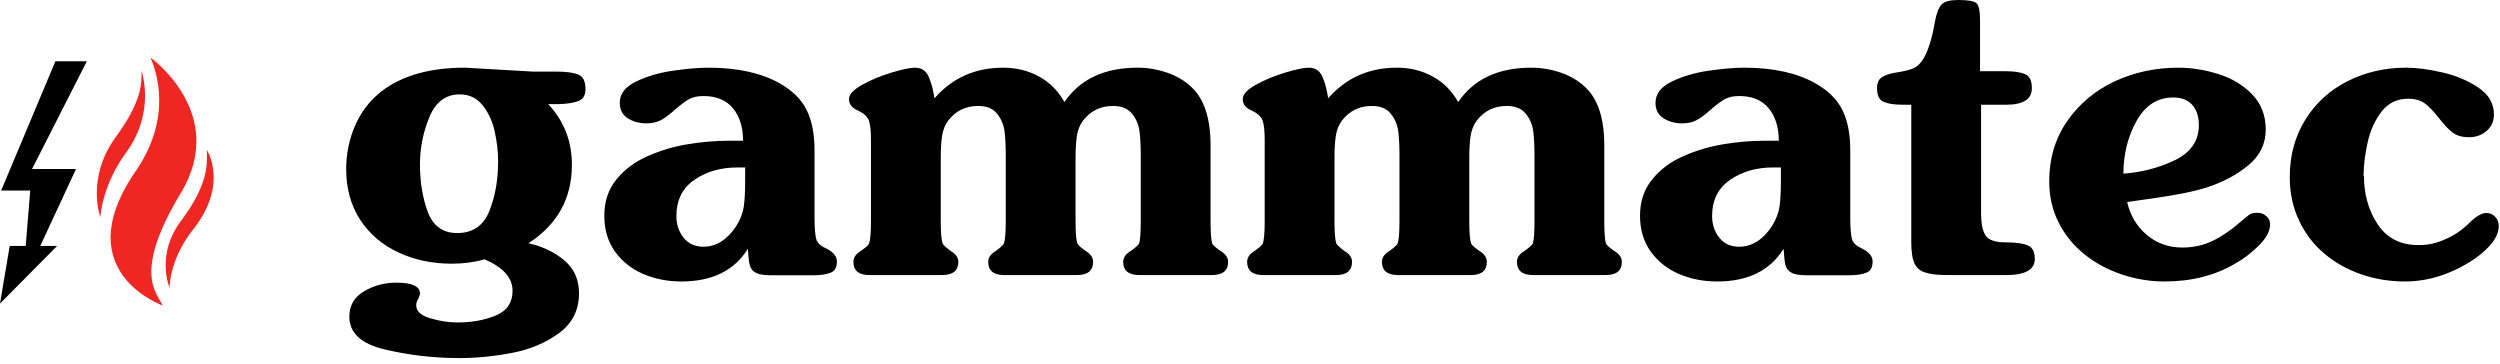
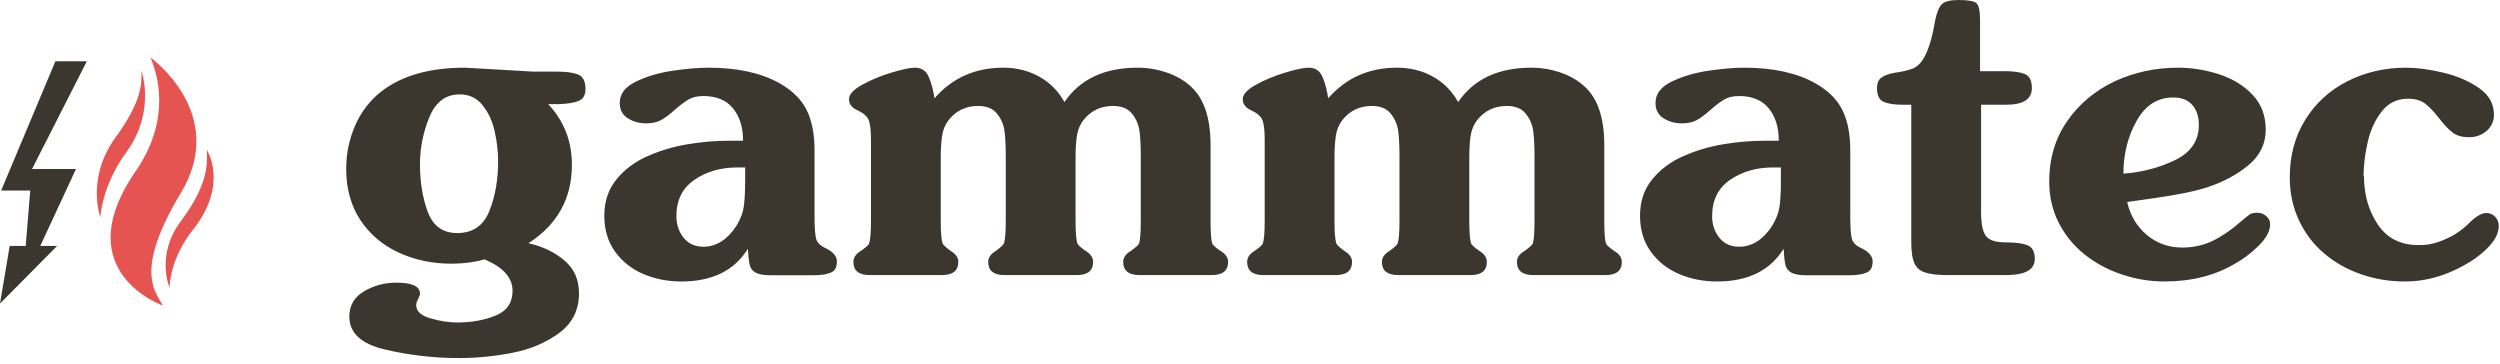
<svg xmlns="http://www.w3.org/2000/svg" viewBox="0 0 344 50" fill="none">
-   <path d="M11.95 8.427H7.626L0.157 26.221H4.16L3.538 33.836H1.336L0 41.771L7.862 33.836H5.543L10.457 23.256L4.408 23.256L11.95 8.427Z" fill="black" />
-   <path d="M19.466 9.733C19.466 9.733 21.453 15.315 17.437 20.87C13.969 25.583 13.81 29.894 13.81 29.894C13.81 29.894 11.843 24.655 15.796 19.043C19.568 13.906 19.5 11.538 19.466 9.733Z" fill="#EE2723" />
-   <path d="M28.458 20.631C28.458 20.631 31.4 25.117 26.883 31.183C23.231 35.587 23.336 39.605 23.336 39.605C23.336 39.605 21.323 34.999 25.031 30.238C28.803 25.101 28.492 22.436 28.458 20.631Z" fill="#EE2723" />
-   <path d="M20.719 7.928C20.719 7.928 31.507 15.606 24.866 26.592C18.225 37.579 21.582 40.311 22.402 42.043C22.402 42.043 9.437 37.484 18.344 24.025C23.951 16.256 21.454 9.745 20.719 7.928Z" fill="#EE2723" />
-   <path d="M63.97 9.313C59.12 9.313 55.286 10.405 52.467 12.588C50.896 13.823 49.698 15.379 48.873 17.258C48.049 19.139 47.636 21.142 47.636 23.268C47.636 25.945 48.279 28.271 49.563 30.245C50.847 32.201 52.597 33.696 54.811 34.73C57.026 35.766 59.465 36.283 62.13 36.283C63.779 36.283 65.293 36.084 66.674 35.684C69.242 36.782 70.527 38.221 70.527 40C70.527 41.646 69.752 42.786 68.202 43.42C66.652 44.054 64.902 44.371 62.951 44.371C61.785 44.371 60.541 44.182 59.221 43.803C57.92 43.425 57.27 42.82 57.27 41.987C57.27 41.722 57.366 41.428 57.557 41.107C57.711 40.786 57.787 40.549 57.787 40.398C57.787 39.395 56.704 38.893 54.538 38.893C52.909 38.893 51.422 39.293 50.081 40.091C48.738 40.889 48.068 42.048 48.068 43.568C48.068 45.83 49.716 47.34 53.014 48.101C56.33 48.88 59.723 49.27 63.193 49.27C65.609 49.27 68.053 49.028 70.527 48.544C73 48.06 75.142 47.148 76.954 45.81C78.766 44.471 79.671 42.652 79.671 40.355C79.671 38.476 79.008 36.976 77.681 35.856C76.354 34.716 74.699 33.919 72.719 33.464C76.701 30.9 78.694 27.302 78.694 22.67C78.694 19.423 77.605 16.642 75.431 14.325H76.988C78.084 14.288 78.953 14.145 79.597 13.898C80.241 13.651 80.563 13.1 80.563 12.246C80.563 11.183 80.226 10.518 79.554 10.253C78.88 9.987 77.9 9.854 76.613 9.854H73.354L67.968 9.541L63.97 9.313ZM67.335 29.035C66.53 31.057 65.053 32.068 62.906 32.068C60.931 32.068 59.58 31.091 58.851 29.134C58.142 27.198 57.787 25.025 57.787 22.613C57.787 20.373 58.219 18.209 59.082 16.119C59.944 14.031 61.334 12.987 63.251 12.987C64.574 12.987 65.629 13.49 66.415 14.497C67.22 15.503 67.776 16.718 68.082 18.142C68.389 19.547 68.542 20.904 68.542 22.214C68.542 24.74 68.139 27.013 67.335 29.035ZM112.079 20.648C112.079 18.465 111.725 16.642 111.016 15.18C110.306 13.718 109.069 12.484 107.306 11.477C104.756 10.034 101.478 9.313 97.471 9.313C96.13 9.313 94.51 9.451 92.612 9.726C90.713 10.001 89.017 10.499 87.522 11.221C86.026 11.942 85.278 12.92 85.278 14.154C85.278 15.104 85.647 15.811 86.386 16.276C87.124 16.742 87.972 16.974 88.931 16.974C89.736 16.974 90.416 16.822 90.972 16.518C91.528 16.215 92.171 15.731 92.899 15.065C93.627 14.439 94.251 13.974 94.769 13.67C95.305 13.367 95.976 13.215 96.781 13.215C98.583 13.215 99.945 13.78 100.864 14.909C101.785 16.039 102.245 17.525 102.245 19.366H100.232C98.43 19.366 96.551 19.528 94.596 19.851C92.659 20.174 90.819 20.724 89.075 21.502C87.349 22.262 85.93 23.325 84.818 24.692C83.707 26.059 83.151 27.721 83.151 29.676C83.151 31.594 83.64 33.236 84.617 34.603C85.595 35.969 86.889 37 88.5 37.693C90.109 38.385 91.864 38.732 93.762 38.732C97.998 38.732 101.047 37.232 102.906 34.232C102.964 35.277 103.05 36.027 103.165 36.482C103.28 36.938 103.554 37.285 103.985 37.522C104.416 37.759 105.11 37.877 106.069 37.877H111.964C112.961 37.877 113.748 37.754 114.323 37.508C114.878 37.299 115.157 36.786 115.157 35.969C115.157 35.268 114.658 34.669 113.661 34.176C113.028 33.91 112.597 33.539 112.367 33.065C112.176 32.552 112.079 31.48 112.079 29.847V20.648ZM102.532 23.041V24.891C102.532 26.372 102.47 27.549 102.346 28.422C102.221 29.296 101.871 30.198 101.296 31.128C100.049 33.007 98.545 33.948 96.781 33.948C95.631 33.948 94.725 33.534 94.064 32.709C93.403 31.883 93.072 30.891 93.072 29.733C93.072 27.549 93.895 25.888 95.544 24.748C97.193 23.61 99.168 23.041 101.468 23.041H102.532ZM166.573 19.993C166.573 16.29 165.7 13.624 163.956 11.99C163.035 11.117 161.913 10.452 160.59 9.996C159.267 9.541 157.915 9.313 156.535 9.313C151.971 9.313 148.615 10.889 146.468 14.041C145.605 12.503 144.436 11.331 142.96 10.523C141.484 9.716 139.845 9.313 138.043 9.313C134.189 9.313 131.036 10.719 128.583 13.528C128.41 12.351 128.141 11.354 127.776 10.538C127.411 9.722 126.787 9.313 125.903 9.313C125.23 9.313 124.145 9.541 122.646 9.996C121.147 10.452 119.803 11.012 118.612 11.677C117.42 12.342 116.824 12.996 116.824 13.642C116.824 14.344 117.237 14.866 118.061 15.208C118.846 15.588 119.341 16.034 119.542 16.547C119.743 17.059 119.844 17.97 119.844 19.281V30.445C119.844 32.002 119.758 33.027 119.585 33.52C119.47 33.748 119.096 34.081 118.463 34.517C117.773 34.935 117.428 35.439 117.428 36.027C117.428 37.242 118.168 37.85 119.647 37.85H129.616C131.115 37.85 131.864 37.242 131.864 36.027C131.864 35.439 131.507 34.935 130.795 34.517C130.184 34.062 129.821 33.73 129.706 33.52C129.534 33.027 129.448 32.002 129.448 30.445V21.673C129.448 20.496 129.511 19.499 129.634 18.682C129.758 17.866 130.05 17.154 130.509 16.547C131.54 15.237 132.898 14.581 134.579 14.581C135.745 14.581 136.605 14.924 137.159 15.607C137.732 16.29 138.086 17.097 138.219 18.027C138.334 18.939 138.391 20.059 138.391 21.388V30.445C138.391 32.002 138.305 33.027 138.133 33.52C138.018 33.73 137.656 34.062 137.044 34.517C136.332 34.935 135.976 35.439 135.976 36.027C135.976 37.242 136.716 37.85 138.195 37.85H148.193C149.673 37.85 150.412 37.242 150.412 36.027C150.412 35.439 150.067 34.935 149.376 34.517C148.744 34.081 148.371 33.748 148.256 33.52C148.083 33.027 147.997 32.002 147.997 30.445V21.673C147.997 20.496 148.058 19.499 148.184 18.682C148.308 17.866 148.6 17.154 149.06 16.547C150.095 15.237 151.456 14.581 153.144 14.581C154.313 14.581 155.176 14.924 155.732 15.607C156.307 16.29 156.661 17.097 156.796 18.027C156.911 18.939 156.968 20.059 156.968 21.388V30.445C156.968 32.002 156.891 33.027 156.738 33.52C156.623 33.73 156.249 34.062 155.617 34.517C154.908 34.935 154.552 35.439 154.552 36.027C154.552 37.242 155.3 37.85 156.796 37.85H166.745C168.241 37.85 168.989 37.242 168.989 36.027C168.989 35.439 168.633 34.935 167.925 34.517C167.292 34.081 166.918 33.748 166.803 33.52C166.65 33.027 166.573 32.002 166.573 30.445V19.993ZM220.75 19.993C220.75 16.29 219.877 13.624 218.133 11.99C217.212 11.117 216.09 10.452 214.767 9.996C213.444 9.541 212.092 9.313 210.712 9.313C206.148 9.313 202.792 10.889 200.645 14.041C199.782 12.503 198.613 11.331 197.137 10.523C195.661 9.716 194.022 9.313 192.22 9.313C188.366 9.313 185.213 10.719 182.76 13.528C182.587 12.351 182.318 11.354 181.954 10.538C181.588 9.722 180.964 9.313 180.08 9.313C179.407 9.313 178.322 9.541 176.823 9.996C175.324 10.452 173.98 11.012 172.789 11.677C171.597 12.342 171.001 12.996 171.001 13.642C171.001 14.344 171.414 14.866 172.238 15.208C173.024 15.588 173.518 16.034 173.719 16.547C173.92 17.059 174.021 17.97 174.021 19.281V30.445C174.021 32.002 173.935 33.027 173.762 33.52C173.647 33.748 173.273 34.081 172.641 34.517C171.95 34.935 171.605 35.439 171.605 36.027C171.605 37.242 172.345 37.85 173.824 37.85H183.793C185.292 37.85 186.041 37.242 186.041 36.027C186.041 35.439 185.684 34.935 184.973 34.517C184.361 34.062 183.998 33.73 183.883 33.52C183.711 33.027 183.626 32.002 183.626 30.445V21.673C183.626 20.496 183.688 19.499 183.812 18.682C183.935 17.866 184.227 17.154 184.686 16.547C185.717 15.237 187.074 14.581 188.756 14.581C189.922 14.581 190.782 14.924 191.336 15.607C191.909 16.29 192.263 17.097 192.396 18.027C192.511 18.939 192.568 20.059 192.568 21.388V30.445C192.568 32.002 192.482 33.027 192.31 33.52C192.195 33.73 191.833 34.062 191.221 34.517C190.509 34.935 190.153 35.439 190.153 36.027C190.153 37.242 190.893 37.85 192.372 37.85H202.37C203.85 37.85 204.589 37.242 204.589 36.027C204.589 35.439 204.244 34.935 203.553 34.517C202.921 34.081 202.548 33.748 202.432 33.52C202.26 33.027 202.174 32.002 202.174 30.445V21.673C202.174 20.496 202.235 19.499 202.361 18.682C202.485 17.866 202.777 17.154 203.237 16.547C204.272 15.237 205.633 14.581 207.321 14.581C208.49 14.581 209.353 14.924 209.909 15.607C210.484 16.29 210.838 17.097 210.973 18.027C211.088 18.939 211.145 20.059 211.145 21.388V30.445C211.145 32.002 211.068 33.027 210.915 33.52C210.8 33.73 210.426 34.062 209.794 34.517C209.085 34.935 208.729 35.439 208.729 36.027C208.729 37.242 209.477 37.85 210.973 37.85H220.922C222.418 37.85 223.166 37.242 223.166 36.027C223.166 35.439 222.81 34.935 222.102 34.517C221.469 34.081 221.095 33.748 220.98 33.52C220.827 33.027 220.75 32.002 220.75 30.445V19.993ZM254.596 20.648C254.596 18.465 254.242 16.642 253.532 15.18C252.823 13.718 251.587 12.484 249.823 11.477C247.273 10.034 243.994 9.313 239.988 9.313C238.646 9.313 237.026 9.451 235.128 9.726C233.23 10.001 231.534 10.499 230.038 11.221C228.543 11.942 227.796 12.92 227.796 14.154C227.796 15.104 228.164 15.811 228.903 16.276C229.64 16.742 230.489 16.974 231.447 16.974C232.253 16.974 232.933 16.822 233.489 16.518C234.045 16.215 234.687 15.731 235.415 15.065C236.145 14.439 236.767 13.974 237.285 13.67C237.822 13.367 238.493 13.215 239.298 13.215C241.1 13.215 242.461 13.78 243.381 14.909C244.302 16.039 244.762 17.525 244.762 19.366H242.749C240.947 19.366 239.068 19.528 237.112 19.851C235.176 20.174 233.335 20.724 231.591 21.502C229.865 22.262 228.446 23.325 227.335 24.692C226.223 26.059 225.667 27.721 225.667 29.676C225.667 31.594 226.156 33.236 227.134 34.603C228.112 35.969 229.405 37 231.016 37.693C232.626 38.385 234.381 38.732 236.278 38.732C240.515 38.732 243.563 37.232 245.423 34.232C245.48 35.277 245.566 36.027 245.681 36.482C245.796 36.938 246.07 37.285 246.501 37.522C246.932 37.759 247.628 37.877 248.586 37.877H254.481C255.477 37.877 256.264 37.754 256.839 37.508C257.395 37.299 257.673 36.786 257.673 35.969C257.673 35.268 257.174 34.669 256.178 34.176C255.546 33.91 255.114 33.539 254.884 33.065C254.692 32.552 254.596 31.48 254.596 29.847V20.648ZM245.05 23.041V24.891C245.05 26.372 244.987 27.549 244.863 28.422C244.737 29.296 244.388 30.198 243.813 31.128C242.566 33.007 241.062 33.948 239.298 33.948C238.148 33.948 237.242 33.534 236.58 32.709C235.919 31.883 235.588 30.891 235.588 29.733C235.588 27.549 236.412 25.888 238.061 24.748C239.71 23.61 241.684 23.041 243.985 23.041H245.05ZM272.597 14.411H276.049C278.406 14.411 279.585 13.651 279.585 12.132C279.585 11.107 279.269 10.462 278.636 10.195C278.003 9.931 277.102 9.797 275.933 9.797H272.454V2.791C272.454 1.538 272.295 0.759 271.978 0.455C271.661 0.152 270.83 -0 269.485 -0C268.352 -0 267.588 0.195 267.194 0.584C266.801 0.973 266.488 1.747 266.258 2.905C265.855 5.317 265.298 7.082 264.587 8.203C264.184 8.829 263.689 9.252 263.104 9.469C262.517 9.688 261.697 9.873 260.64 10.025C259.891 10.158 259.309 10.372 258.897 10.665C258.484 10.961 258.277 11.449 258.277 12.132C258.277 13.119 258.579 13.746 259.183 14.012C259.787 14.278 260.664 14.411 261.814 14.411H262.993V33.349C262.993 34.679 263.147 35.657 263.454 36.283C263.762 36.909 264.262 37.318 264.954 37.508C265.626 37.735 266.624 37.85 267.95 37.85H276.042C278.673 37.85 279.988 37.109 279.988 35.628C279.988 34.66 279.672 34.043 279.039 33.776C278.406 33.492 277.39 33.349 275.991 33.349C274.572 33.349 273.652 33.042 273.23 32.424C272.809 31.808 272.597 30.758 272.597 29.277V14.411ZM295.401 32.324C294.021 31.166 293.12 29.657 292.699 27.796C293.504 27.682 294.673 27.516 296.207 27.298C297.74 27.079 299.115 26.852 300.333 26.614C301.55 26.377 302.677 26.097 303.712 25.774C305.917 25.052 307.81 24.036 309.392 22.727C310.973 21.416 311.764 19.784 311.764 17.828C311.764 15.911 311.155 14.311 309.938 13.03C308.72 11.748 307.177 10.808 305.308 10.21C303.439 9.612 301.575 9.313 299.715 9.313C296.609 9.313 293.695 9.939 290.973 11.192C288.251 12.484 286.07 14.316 284.431 16.689C282.792 19.062 281.973 21.816 281.973 24.948C281.973 27.037 282.408 28.935 283.28 30.644C284.152 32.353 285.335 33.805 286.829 35.001C288.324 36.197 290.034 37.119 291.96 37.764C293.886 38.409 295.835 38.732 297.809 38.732C301.564 38.732 304.822 37.906 307.581 36.254C308.658 35.666 309.724 34.854 310.782 33.819C311.839 32.785 312.368 31.793 312.368 30.843C312.368 30.407 312.19 30.037 311.836 29.733C311.481 29.43 311.093 29.277 310.671 29.277C310.134 29.277 309.761 29.354 309.55 29.505C309.338 29.657 308.907 30.008 308.256 30.559C306.952 31.698 305.672 32.566 304.417 33.165C303.161 33.762 301.785 34.062 300.29 34.062C298.411 34.062 296.782 33.483 295.401 32.324ZM299.322 22.015C297.122 23.079 294.742 23.705 292.181 23.894C292.181 21.217 292.783 18.801 293.988 16.647C295.192 14.492 296.875 13.414 299.035 13.414C300.181 13.414 301.056 13.756 301.658 14.439C302.26 15.123 302.562 16.044 302.562 17.202C302.562 19.348 301.481 20.951 299.322 22.015ZM327.177 30.875C325.912 28.98 325.28 26.753 325.28 24.193H325.222C325.24 22.677 325.438 21.108 325.812 19.487C326.185 17.866 326.828 16.476 327.738 15.32C328.649 14.163 329.852 13.585 331.347 13.585C332.324 13.585 333.106 13.808 333.691 14.254C334.275 14.7 334.918 15.374 335.618 16.276C336.317 17.178 336.944 17.838 337.5 18.255C338.057 18.674 338.804 18.882 339.744 18.882C340.683 18.882 341.488 18.593 342.16 18.013C342.83 17.435 343.165 16.68 343.165 15.75C343.165 14.269 342.476 13.054 341.096 12.103C339.695 11.136 338.043 10.429 336.135 9.982C334.227 9.536 332.545 9.313 331.089 9.313C328.155 9.313 325.461 9.935 323.008 11.178C320.553 12.422 318.617 14.193 317.199 16.489C315.78 18.787 315.071 21.416 315.071 24.379C315.071 26.543 315.492 28.522 316.336 30.317C317.18 32.111 318.335 33.63 319.802 34.873C321.267 36.117 322.959 37.071 324.877 37.735C326.794 38.4 328.807 38.732 330.916 38.732C334.194 38.732 337.396 37.692 340.52 35.61C342.725 34.032 343.827 32.53 343.827 31.103C343.827 30.609 343.665 30.185 343.338 29.833C343.012 29.482 342.6 29.306 342.102 29.306C341.47 29.306 340.664 29.79 339.686 30.758C338.766 31.67 337.712 32.382 336.524 32.895C335.334 33.445 334.156 33.72 332.986 33.72H332.756C330.302 33.72 328.442 32.772 327.177 30.875Z" fill="black" />
+   <path d="M11.95 8.427H7.626L0.157 26.221H4.16L3.538 33.836H1.336L0 41.771L7.862 33.836H5.543L10.457 23.256L4.408 23.256L11.95 8.427Z" fill="#3b372f" />
+   <path d="M19.466 9.733C19.466 9.733 21.453 15.315 17.437 20.87C13.969 25.583 13.81 29.894 13.81 29.894C13.81 29.894 11.843 24.655 15.796 19.043C19.568 13.906 19.5 11.538 19.466 9.733Z" fill="#E65451" />
+   <path d="M28.458 20.631C28.458 20.631 31.4 25.117 26.883 31.183C23.231 35.587 23.336 39.605 23.336 39.605C23.336 39.605 21.323 34.999 25.031 30.238C28.803 25.101 28.492 22.436 28.458 20.631Z" fill="#E65451" />
+   <path d="M20.719 7.928C20.719 7.928 31.507 15.606 24.866 26.592C18.225 37.579 21.582 40.311 22.402 42.043C22.402 42.043 9.437 37.484 18.344 24.025C23.951 16.256 21.454 9.745 20.719 7.928Z" fill="#E65451" />
+   <path d="M63.97 9.313C59.12 9.313 55.286 10.405 52.467 12.588C50.896 13.823 49.698 15.379 48.873 17.258C48.049 19.139 47.636 21.142 47.636 23.268C47.636 25.945 48.279 28.271 49.563 30.245C50.847 32.201 52.597 33.696 54.811 34.73C57.026 35.766 59.465 36.283 62.13 36.283C63.779 36.283 65.293 36.084 66.674 35.684C69.242 36.782 70.527 38.221 70.527 40C70.527 41.646 69.752 42.786 68.202 43.42C66.652 44.054 64.902 44.371 62.951 44.371C61.785 44.371 60.541 44.182 59.221 43.803C57.92 43.425 57.27 42.82 57.27 41.987C57.27 41.722 57.366 41.428 57.557 41.107C57.711 40.786 57.787 40.549 57.787 40.398C57.787 39.395 56.704 38.893 54.538 38.893C52.909 38.893 51.422 39.293 50.081 40.091C48.738 40.889 48.068 42.048 48.068 43.568C48.068 45.83 49.716 47.34 53.014 48.101C56.33 48.88 59.723 49.27 63.193 49.27C65.609 49.27 68.053 49.028 70.527 48.544C73 48.06 75.142 47.148 76.954 45.81C78.766 44.471 79.671 42.652 79.671 40.355C79.671 38.476 79.008 36.976 77.681 35.856C76.354 34.716 74.699 33.919 72.719 33.464C76.701 30.9 78.694 27.302 78.694 22.67C78.694 19.423 77.605 16.642 75.431 14.325H76.988C78.084 14.288 78.953 14.145 79.597 13.898C80.241 13.651 80.563 13.1 80.563 12.246C80.563 11.183 80.226 10.518 79.554 10.253C78.88 9.987 77.9 9.854 76.613 9.854H73.354L67.968 9.541L63.97 9.313ZM67.335 29.035C66.53 31.057 65.053 32.068 62.906 32.068C60.931 32.068 59.58 31.091 58.851 29.134C58.142 27.198 57.787 25.025 57.787 22.613C57.787 20.373 58.219 18.209 59.082 16.119C59.944 14.031 61.334 12.987 63.251 12.987C64.574 12.987 65.629 13.49 66.415 14.497C67.22 15.503 67.776 16.718 68.082 18.142C68.389 19.547 68.542 20.904 68.542 22.214C68.542 24.74 68.139 27.013 67.335 29.035ZM112.079 20.648C112.079 18.465 111.725 16.642 111.016 15.18C110.306 13.718 109.069 12.484 107.306 11.477C104.756 10.034 101.478 9.313 97.471 9.313C96.13 9.313 94.51 9.451 92.612 9.726C90.713 10.001 89.017 10.499 87.522 11.221C86.026 11.942 85.278 12.92 85.278 14.154C85.278 15.104 85.647 15.811 86.386 16.276C87.124 16.742 87.972 16.974 88.931 16.974C89.736 16.974 90.416 16.822 90.972 16.518C91.528 16.215 92.171 15.731 92.899 15.065C93.627 14.439 94.251 13.974 94.769 13.67C95.305 13.367 95.976 13.215 96.781 13.215C98.583 13.215 99.945 13.78 100.864 14.909C101.785 16.039 102.245 17.525 102.245 19.366H100.232C98.43 19.366 96.551 19.528 94.596 19.851C92.659 20.174 90.819 20.724 89.075 21.502C87.349 22.262 85.93 23.325 84.818 24.692C83.707 26.059 83.151 27.721 83.151 29.676C83.151 31.594 83.64 33.236 84.617 34.603C85.595 35.969 86.889 37 88.5 37.693C90.109 38.385 91.864 38.732 93.762 38.732C97.998 38.732 101.047 37.232 102.906 34.232C102.964 35.277 103.05 36.027 103.165 36.482C103.28 36.938 103.554 37.285 103.985 37.522C104.416 37.759 105.11 37.877 106.069 37.877H111.964C112.961 37.877 113.748 37.754 114.323 37.508C114.878 37.299 115.157 36.786 115.157 35.969C115.157 35.268 114.658 34.669 113.661 34.176C113.028 33.91 112.597 33.539 112.367 33.065C112.176 32.552 112.079 31.48 112.079 29.847V20.648ZM102.532 23.041V24.891C102.532 26.372 102.47 27.549 102.346 28.422C102.221 29.296 101.871 30.198 101.296 31.128C100.049 33.007 98.545 33.948 96.781 33.948C95.631 33.948 94.725 33.534 94.064 32.709C93.403 31.883 93.072 30.891 93.072 29.733C93.072 27.549 93.895 25.888 95.544 24.748C97.193 23.61 99.168 23.041 101.468 23.041H102.532ZM166.573 19.993C166.573 16.29 165.7 13.624 163.956 11.99C163.035 11.117 161.913 10.452 160.59 9.996C159.267 9.541 157.915 9.313 156.535 9.313C151.971 9.313 148.615 10.889 146.468 14.041C145.605 12.503 144.436 11.331 142.96 10.523C141.484 9.716 139.845 9.313 138.043 9.313C134.189 9.313 131.036 10.719 128.583 13.528C128.41 12.351 128.141 11.354 127.776 10.538C127.411 9.722 126.787 9.313 125.903 9.313C125.23 9.313 124.145 9.541 122.646 9.996C121.147 10.452 119.803 11.012 118.612 11.677C117.42 12.342 116.824 12.996 116.824 13.642C116.824 14.344 117.237 14.866 118.061 15.208C118.846 15.588 119.341 16.034 119.542 16.547C119.743 17.059 119.844 17.97 119.844 19.281V30.445C119.844 32.002 119.758 33.027 119.585 33.52C119.47 33.748 119.096 34.081 118.463 34.517C117.773 34.935 117.428 35.439 117.428 36.027C117.428 37.242 118.168 37.85 119.647 37.85H129.616C131.115 37.85 131.864 37.242 131.864 36.027C131.864 35.439 131.507 34.935 130.795 34.517C130.184 34.062 129.821 33.73 129.706 33.52C129.534 33.027 129.448 32.002 129.448 30.445V21.673C129.448 20.496 129.511 19.499 129.634 18.682C129.758 17.866 130.05 17.154 130.509 16.547C131.54 15.237 132.898 14.581 134.579 14.581C135.745 14.581 136.605 14.924 137.159 15.607C137.732 16.29 138.086 17.097 138.219 18.027C138.334 18.939 138.391 20.059 138.391 21.388V30.445C138.391 32.002 138.305 33.027 138.133 33.52C138.018 33.73 137.656 34.062 137.044 34.517C136.332 34.935 135.976 35.439 135.976 36.027C135.976 37.242 136.716 37.85 138.195 37.85H148.193C149.673 37.85 150.412 37.242 150.412 36.027C150.412 35.439 150.067 34.935 149.376 34.517C148.744 34.081 148.371 33.748 148.256 33.52C148.083 33.027 147.997 32.002 147.997 30.445V21.673C147.997 20.496 148.058 19.499 148.184 18.682C148.308 17.866 148.6 17.154 149.06 16.547C150.095 15.237 151.456 14.581 153.144 14.581C154.313 14.581 155.176 14.924 155.732 15.607C156.307 16.29 156.661 17.097 156.796 18.027C156.911 18.939 156.968 20.059 156.968 21.388V30.445C156.968 32.002 156.891 33.027 156.738 33.52C156.623 33.73 156.249 34.062 155.617 34.517C154.908 34.935 154.552 35.439 154.552 36.027C154.552 37.242 155.3 37.85 156.796 37.85H166.745C168.241 37.85 168.989 37.242 168.989 36.027C168.989 35.439 168.633 34.935 167.925 34.517C167.292 34.081 166.918 33.748 166.803 33.52C166.65 33.027 166.573 32.002 166.573 30.445V19.993ZM220.75 19.993C220.75 16.29 219.877 13.624 218.133 11.99C217.212 11.117 216.09 10.452 214.767 9.996C213.444 9.541 212.092 9.313 210.712 9.313C206.148 9.313 202.792 10.889 200.645 14.041C199.782 12.503 198.613 11.331 197.137 10.523C195.661 9.716 194.022 9.313 192.22 9.313C188.366 9.313 185.213 10.719 182.76 13.528C182.587 12.351 182.318 11.354 181.954 10.538C181.588 9.722 180.964 9.313 180.08 9.313C179.407 9.313 178.322 9.541 176.823 9.996C175.324 10.452 173.98 11.012 172.789 11.677C171.597 12.342 171.001 12.996 171.001 13.642C171.001 14.344 171.414 14.866 172.238 15.208C173.024 15.588 173.518 16.034 173.719 16.547C173.92 17.059 174.021 17.97 174.021 19.281V30.445C174.021 32.002 173.935 33.027 173.762 33.52C173.647 33.748 173.273 34.081 172.641 34.517C171.95 34.935 171.605 35.439 171.605 36.027C171.605 37.242 172.345 37.85 173.824 37.85H183.793C185.292 37.85 186.041 37.242 186.041 36.027C186.041 35.439 185.684 34.935 184.973 34.517C184.361 34.062 183.998 33.73 183.883 33.52C183.711 33.027 183.626 32.002 183.626 30.445V21.673C183.626 20.496 183.688 19.499 183.812 18.682C183.935 17.866 184.227 17.154 184.686 16.547C185.717 15.237 187.074 14.581 188.756 14.581C189.922 14.581 190.782 14.924 191.336 15.607C191.909 16.29 192.263 17.097 192.396 18.027C192.511 18.939 192.568 20.059 192.568 21.388V30.445C192.568 32.002 192.482 33.027 192.31 33.52C192.195 33.73 191.833 34.062 191.221 34.517C190.509 34.935 190.153 35.439 190.153 36.027C190.153 37.242 190.893 37.85 192.372 37.85H202.37C203.85 37.85 204.589 37.242 204.589 36.027C204.589 35.439 204.244 34.935 203.553 34.517C202.921 34.081 202.548 33.748 202.432 33.52C202.26 33.027 202.174 32.002 202.174 30.445V21.673C202.174 20.496 202.235 19.499 202.361 18.682C202.485 17.866 202.777 17.154 203.237 16.547C204.272 15.237 205.633 14.581 207.321 14.581C208.49 14.581 209.353 14.924 209.909 15.607C210.484 16.29 210.838 17.097 210.973 18.027C211.088 18.939 211.145 20.059 211.145 21.388V30.445C211.145 32.002 211.068 33.027 210.915 33.52C210.8 33.73 210.426 34.062 209.794 34.517C209.085 34.935 208.729 35.439 208.729 36.027C208.729 37.242 209.477 37.85 210.973 37.85H220.922C222.418 37.85 223.166 37.242 223.166 36.027C223.166 35.439 222.81 34.935 222.102 34.517C221.469 34.081 221.095 33.748 220.98 33.52C220.827 33.027 220.75 32.002 220.75 30.445V19.993ZM254.596 20.648C254.596 18.465 254.242 16.642 253.532 15.18C252.823 13.718 251.587 12.484 249.823 11.477C247.273 10.034 243.994 9.313 239.988 9.313C238.646 9.313 237.026 9.451 235.128 9.726C233.23 10.001 231.534 10.499 230.038 11.221C228.543 11.942 227.796 12.92 227.796 14.154C227.796 15.104 228.164 15.811 228.903 16.276C229.64 16.742 230.489 16.974 231.447 16.974C232.253 16.974 232.933 16.822 233.489 16.518C234.045 16.215 234.687 15.731 235.415 15.065C236.145 14.439 236.767 13.974 237.285 13.67C237.822 13.367 238.493 13.215 239.298 13.215C241.1 13.215 242.461 13.78 243.381 14.909C244.302 16.039 244.762 17.525 244.762 19.366H242.749C240.947 19.366 239.068 19.528 237.112 19.851C235.176 20.174 233.335 20.724 231.591 21.502C229.865 22.262 228.446 23.325 227.335 24.692C226.223 26.059 225.667 27.721 225.667 29.676C225.667 31.594 226.156 33.236 227.134 34.603C228.112 35.969 229.405 37 231.016 37.693C232.626 38.385 234.381 38.732 236.278 38.732C240.515 38.732 243.563 37.232 245.423 34.232C245.48 35.277 245.566 36.027 245.681 36.482C245.796 36.938 246.07 37.285 246.501 37.522C246.932 37.759 247.628 37.877 248.586 37.877H254.481C255.477 37.877 256.264 37.754 256.839 37.508C257.395 37.299 257.673 36.786 257.673 35.969C257.673 35.268 257.174 34.669 256.178 34.176C255.546 33.91 255.114 33.539 254.884 33.065C254.692 32.552 254.596 31.48 254.596 29.847V20.648ZM245.05 23.041V24.891C245.05 26.372 244.987 27.549 244.863 28.422C244.737 29.296 244.388 30.198 243.813 31.128C242.566 33.007 241.062 33.948 239.298 33.948C238.148 33.948 237.242 33.534 236.58 32.709C235.919 31.883 235.588 30.891 235.588 29.733C235.588 27.549 236.412 25.888 238.061 24.748C239.71 23.61 241.684 23.041 243.985 23.041H245.05ZM272.597 14.411H276.049C278.406 14.411 279.585 13.651 279.585 12.132C279.585 11.107 279.269 10.462 278.636 10.195C278.003 9.931 277.102 9.797 275.933 9.797H272.454V2.791C272.454 1.538 272.295 0.759 271.978 0.455C271.661 0.152 270.83 -0 269.485 -0C268.352 -0 267.588 0.195 267.194 0.584C266.801 0.973 266.488 1.747 266.258 2.905C265.855 5.317 265.298 7.082 264.587 8.203C264.184 8.829 263.689 9.252 263.104 9.469C262.517 9.688 261.697 9.873 260.64 10.025C259.891 10.158 259.309 10.372 258.897 10.665C258.484 10.961 258.277 11.449 258.277 12.132C258.277 13.119 258.579 13.746 259.183 14.012C259.787 14.278 260.664 14.411 261.814 14.411H262.993V33.349C262.993 34.679 263.147 35.657 263.454 36.283C263.762 36.909 264.262 37.318 264.954 37.508C265.626 37.735 266.624 37.85 267.95 37.85H276.042C278.673 37.85 279.988 37.109 279.988 35.628C279.988 34.66 279.672 34.043 279.039 33.776C278.406 33.492 277.39 33.349 275.991 33.349C274.572 33.349 273.652 33.042 273.23 32.424C272.809 31.808 272.597 30.758 272.597 29.277V14.411ZM295.401 32.324C294.021 31.166 293.12 29.657 292.699 27.796C293.504 27.682 294.673 27.516 296.207 27.298C297.74 27.079 299.115 26.852 300.333 26.614C301.55 26.377 302.677 26.097 303.712 25.774C305.917 25.052 307.81 24.036 309.392 22.727C310.973 21.416 311.764 19.784 311.764 17.828C311.764 15.911 311.155 14.311 309.938 13.03C308.72 11.748 307.177 10.808 305.308 10.21C303.439 9.612 301.575 9.313 299.715 9.313C296.609 9.313 293.695 9.939 290.973 11.192C288.251 12.484 286.07 14.316 284.431 16.689C282.792 19.062 281.973 21.816 281.973 24.948C281.973 27.037 282.408 28.935 283.28 30.644C284.152 32.353 285.335 33.805 286.829 35.001C288.324 36.197 290.034 37.119 291.96 37.764C293.886 38.409 295.835 38.732 297.809 38.732C301.564 38.732 304.822 37.906 307.581 36.254C308.658 35.666 309.724 34.854 310.782 33.819C311.839 32.785 312.368 31.793 312.368 30.843C312.368 30.407 312.19 30.037 311.836 29.733C311.481 29.43 311.093 29.277 310.671 29.277C310.134 29.277 309.761 29.354 309.55 29.505C309.338 29.657 308.907 30.008 308.256 30.559C306.952 31.698 305.672 32.566 304.417 33.165C303.161 33.762 301.785 34.062 300.29 34.062C298.411 34.062 296.782 33.483 295.401 32.324ZM299.322 22.015C297.122 23.079 294.742 23.705 292.181 23.894C292.181 21.217 292.783 18.801 293.988 16.647C295.192 14.492 296.875 13.414 299.035 13.414C300.181 13.414 301.056 13.756 301.658 14.439C302.26 15.123 302.562 16.044 302.562 17.202C302.562 19.348 301.481 20.951 299.322 22.015ZM327.177 30.875C325.912 28.98 325.28 26.753 325.28 24.193H325.222C325.24 22.677 325.438 21.108 325.812 19.487C326.185 17.866 326.828 16.476 327.738 15.32C328.649 14.163 329.852 13.585 331.347 13.585C332.324 13.585 333.106 13.808 333.691 14.254C334.275 14.7 334.918 15.374 335.618 16.276C336.317 17.178 336.944 17.838 337.5 18.255C338.057 18.674 338.804 18.882 339.744 18.882C340.683 18.882 341.488 18.593 342.16 18.013C342.83 17.435 343.165 16.68 343.165 15.75C343.165 14.269 342.476 13.054 341.096 12.103C339.695 11.136 338.043 10.429 336.135 9.982C334.227 9.536 332.545 9.313 331.089 9.313C328.155 9.313 325.461 9.935 323.008 11.178C320.553 12.422 318.617 14.193 317.199 16.489C315.78 18.787 315.071 21.416 315.071 24.379C315.071 26.543 315.492 28.522 316.336 30.317C317.18 32.111 318.335 33.63 319.802 34.873C321.267 36.117 322.959 37.071 324.877 37.735C326.794 38.4 328.807 38.732 330.916 38.732C334.194 38.732 337.396 37.692 340.52 35.61C342.725 34.032 343.827 32.53 343.827 31.103C343.827 30.609 343.665 30.185 343.338 29.833C343.012 29.482 342.6 29.306 342.102 29.306C341.47 29.306 340.664 29.79 339.686 30.758C338.766 31.67 337.712 32.382 336.524 32.895C335.334 33.445 334.156 33.72 332.986 33.72H332.756C330.302 33.72 328.442 32.772 327.177 30.875Z" fill="#3b372f" />
</svg>
